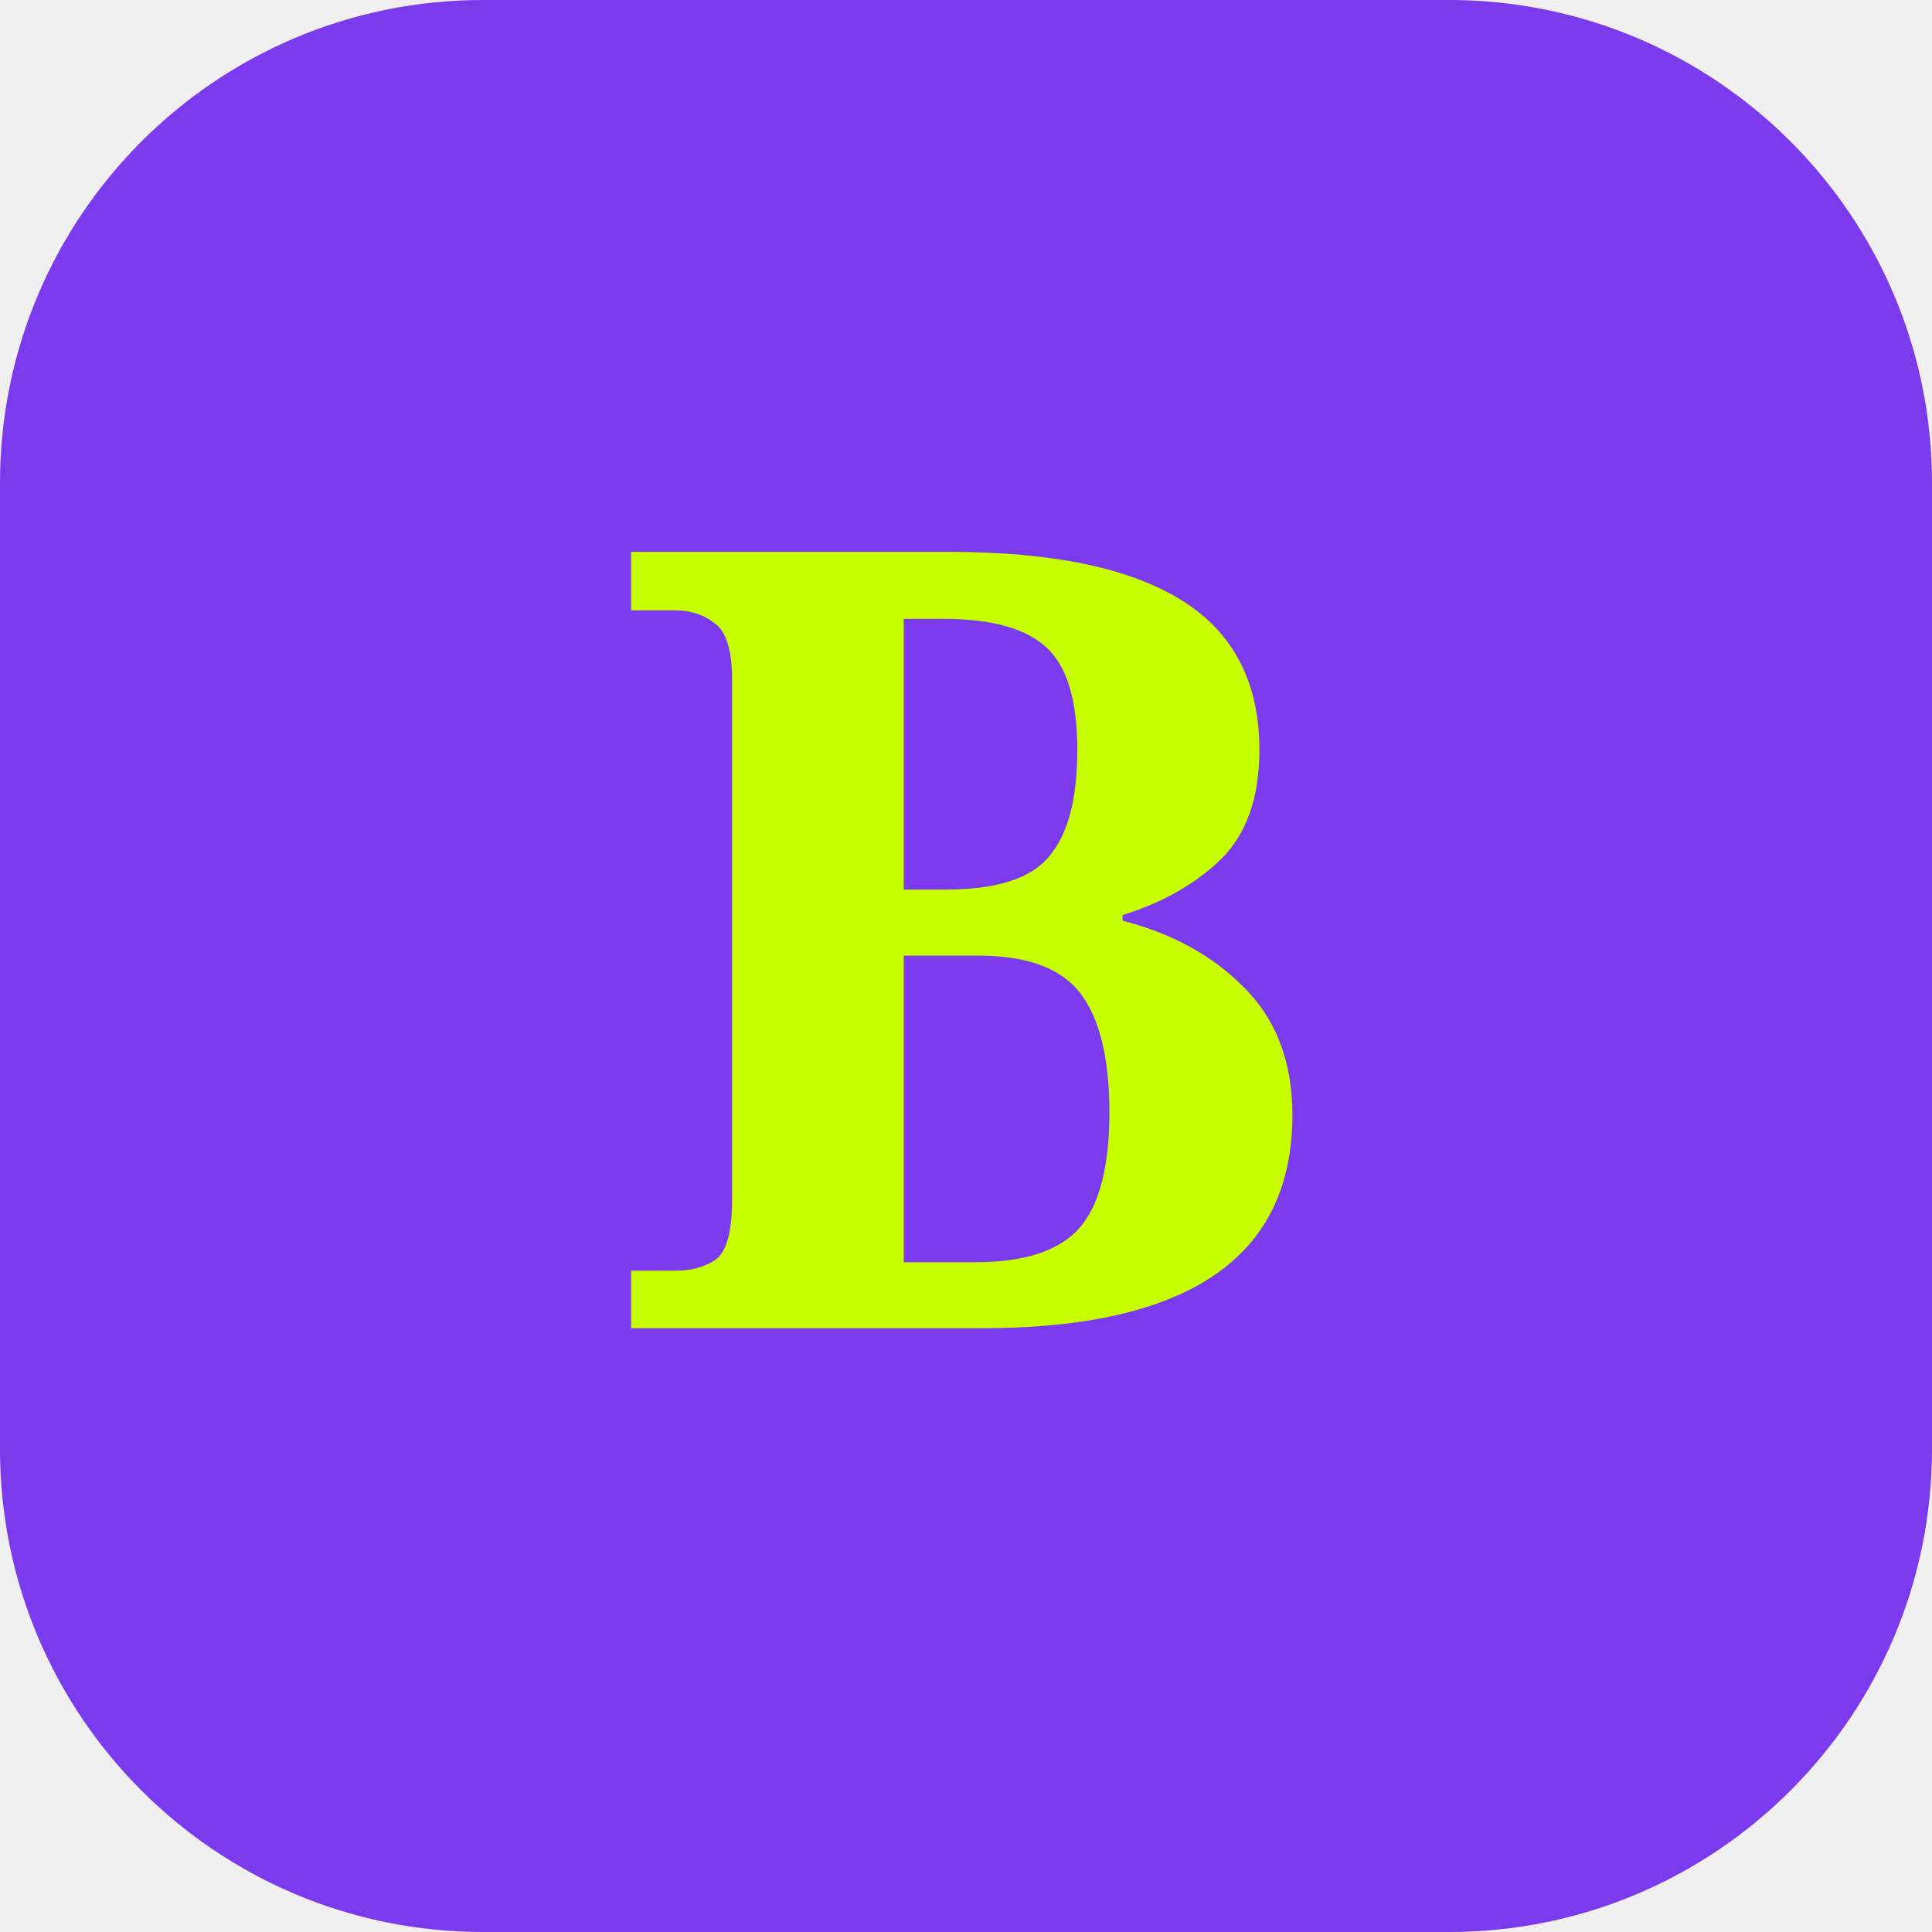
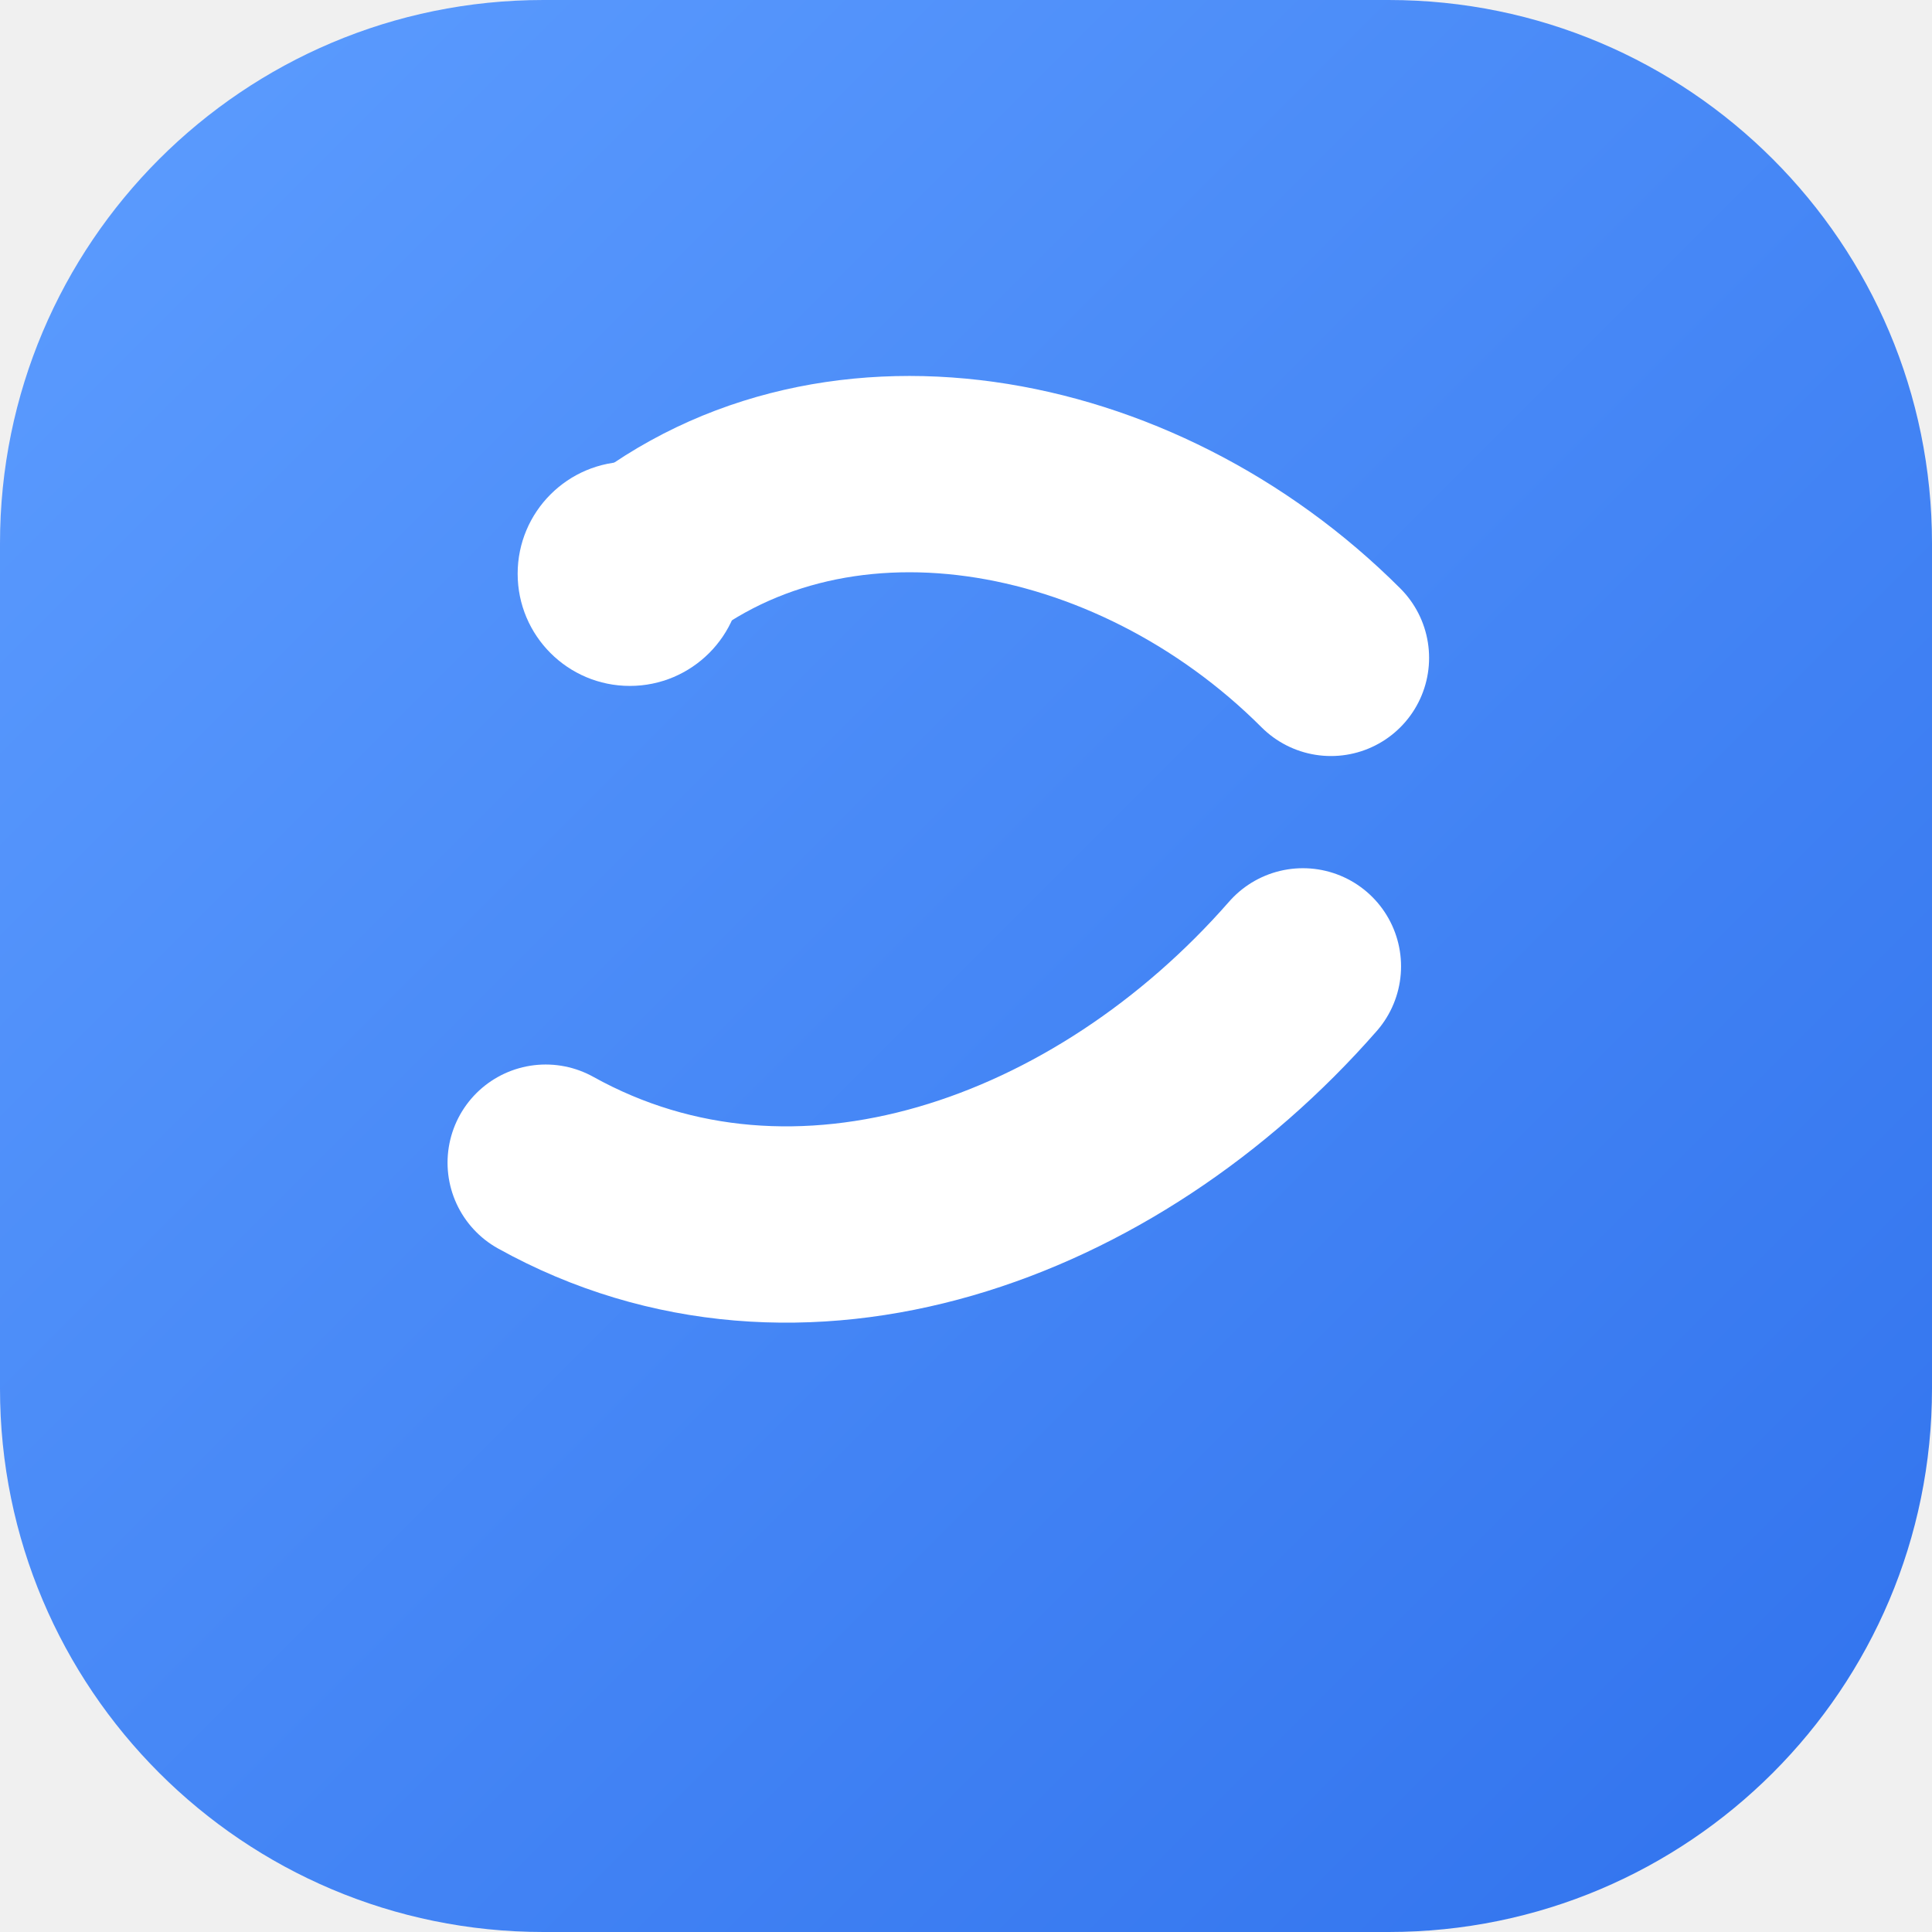
<svg xmlns="http://www.w3.org/2000/svg" viewBox="0 0 32 32">
-   <rect width="32" height="32" rx="8" fill="#7C3AED" />
-   <text x="16" y="22" text-anchor="middle" font-size="18" font-weight="900" fill="#C8FF00" font-family="serif">B</text>
+   <defs>
+     <linearGradient id="g" x1="0" y1="0" x2="1" y2="1">
+       <stop offset="0" stop-color="#5d9dff" />
+       <stop offset="1" stop-color="#3072ed" />
+     </linearGradient>
+   </defs>
+   <rect width="32" height="32" rx="9" fill="url(#g)" />
+   <g transform="translate(3 3) scale(0.929)" fill="none">
+     <path d="M8 7c3.5-3 9-2 12.5 1.5" stroke="#fff" stroke-width="3.5" stroke-linecap="round" />
+     <path d="M20 14c-3.5 4-9 6-13.5 3.5" stroke="#fff" stroke-width="3.5" stroke-linecap="round" />
+     <circle cx="8" cy="7" r="2" fill="#fff" />
+   </g>
</svg>
